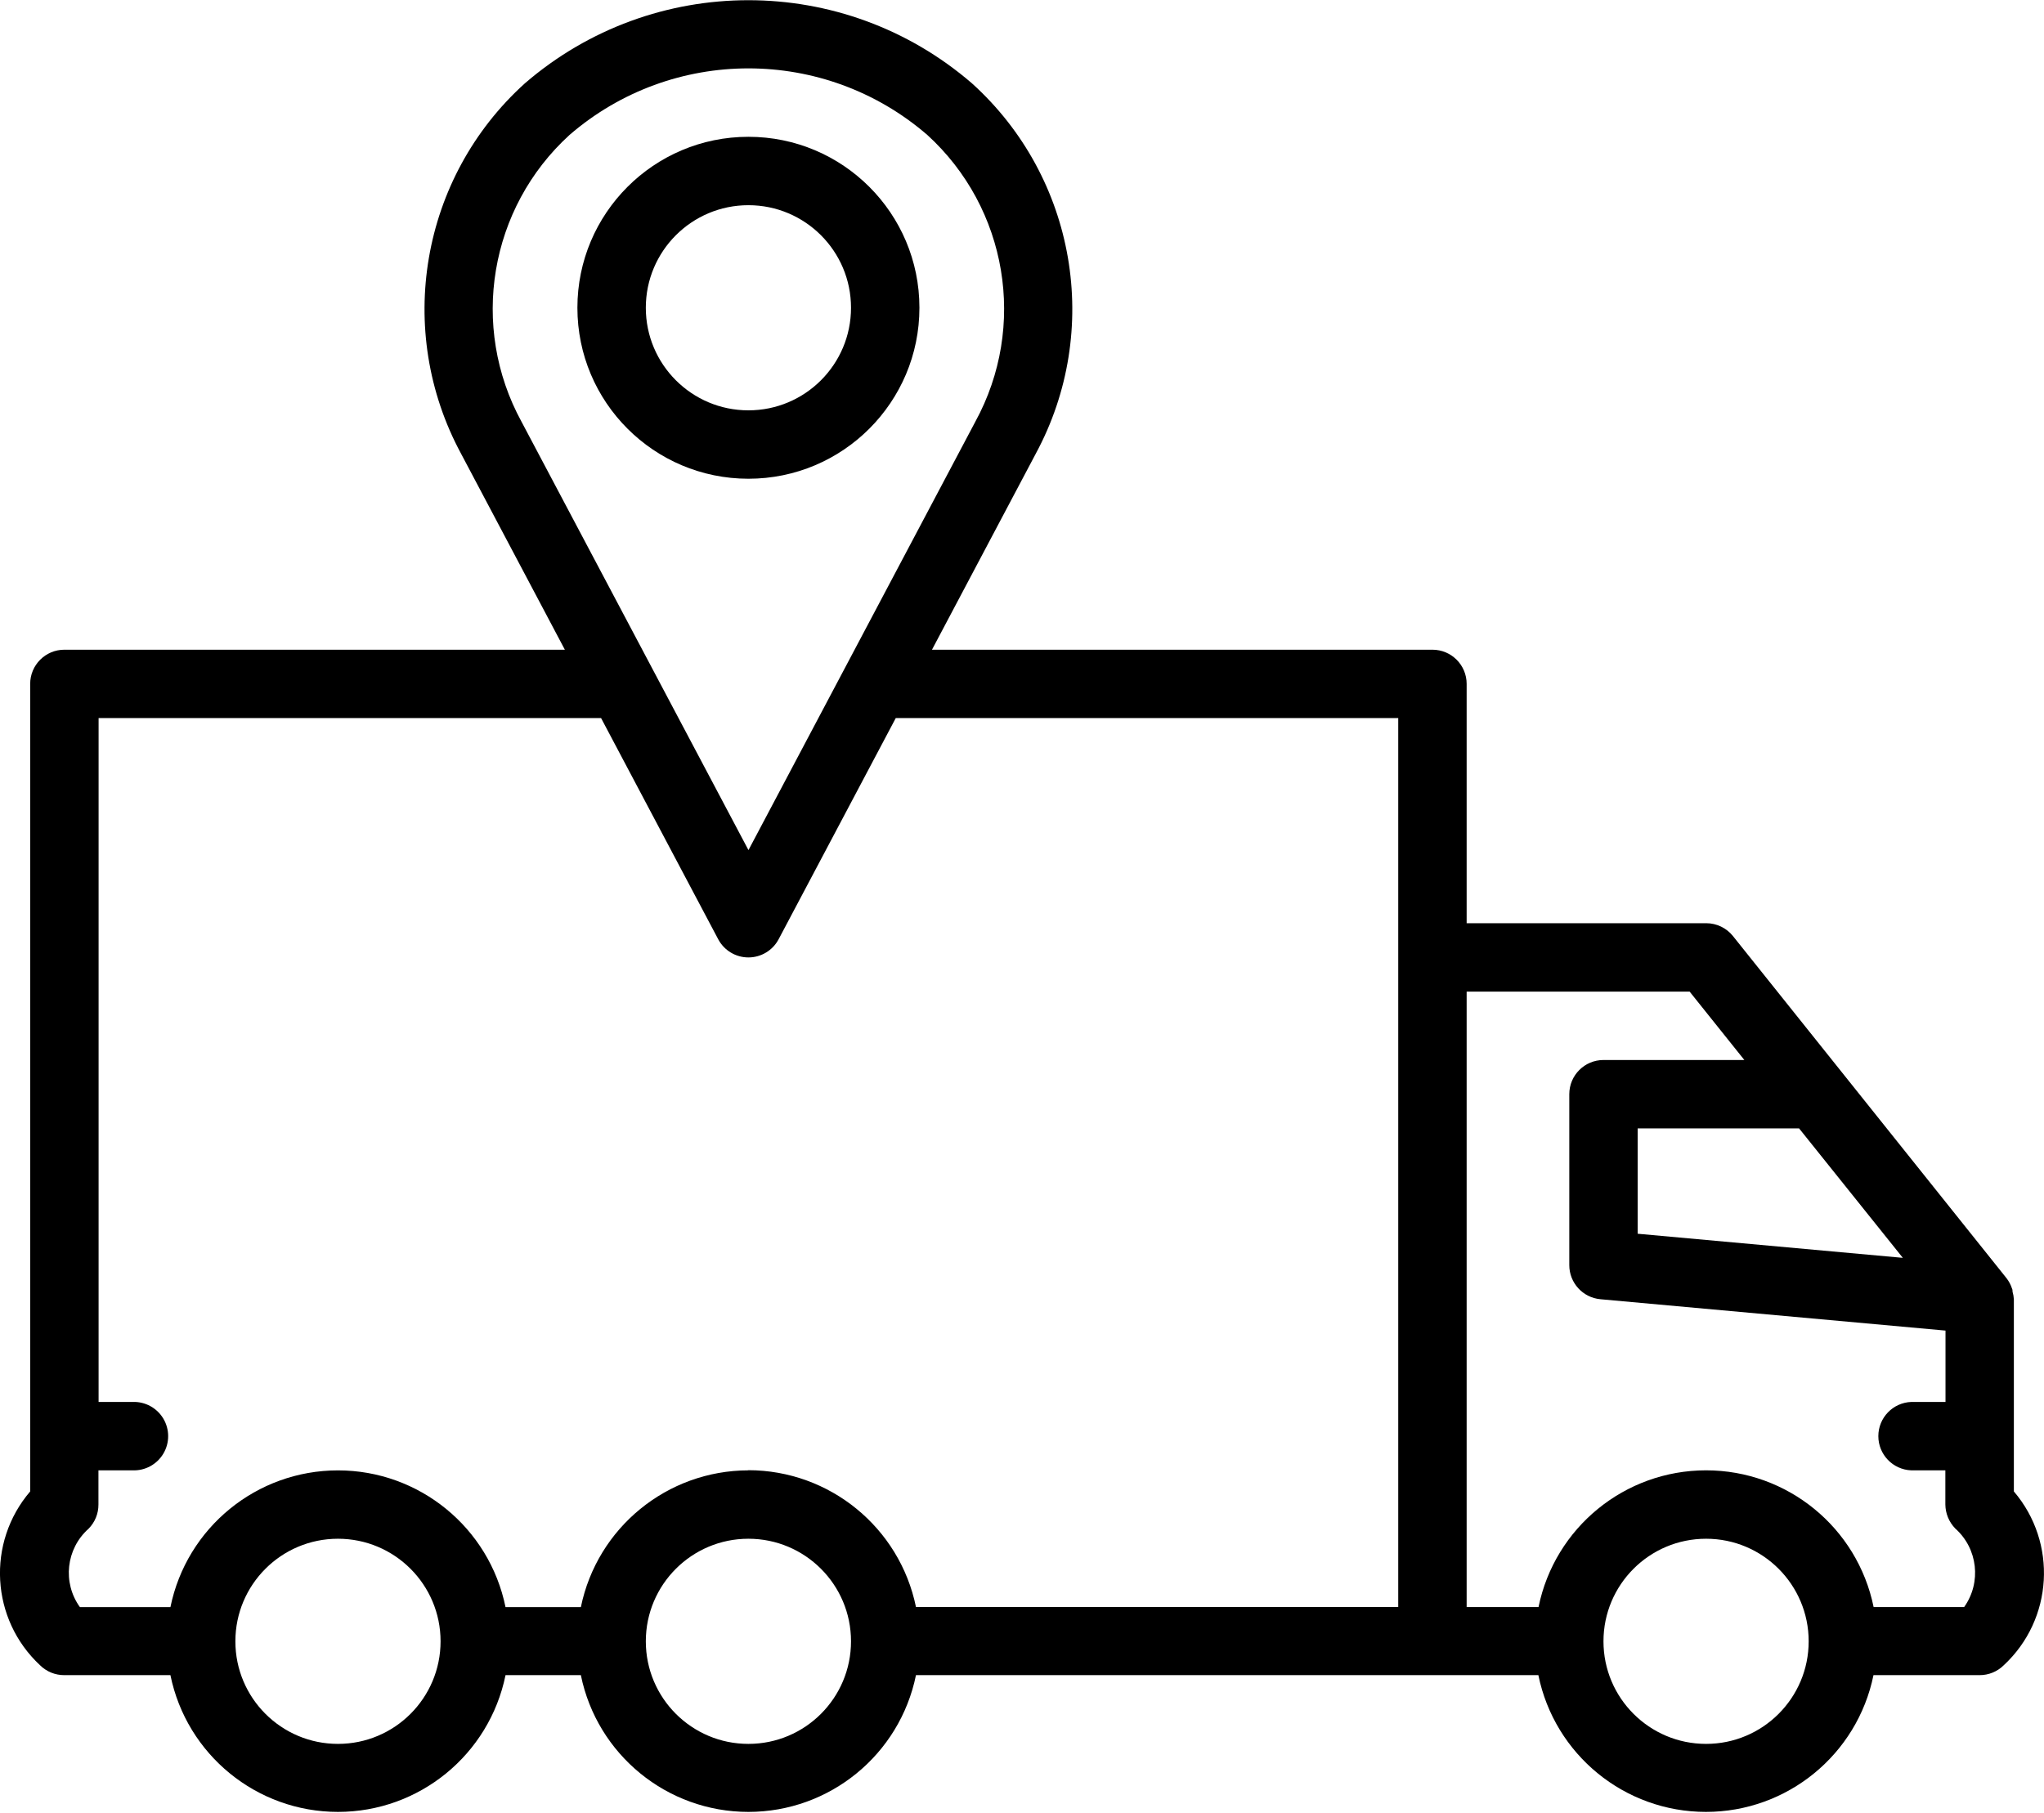
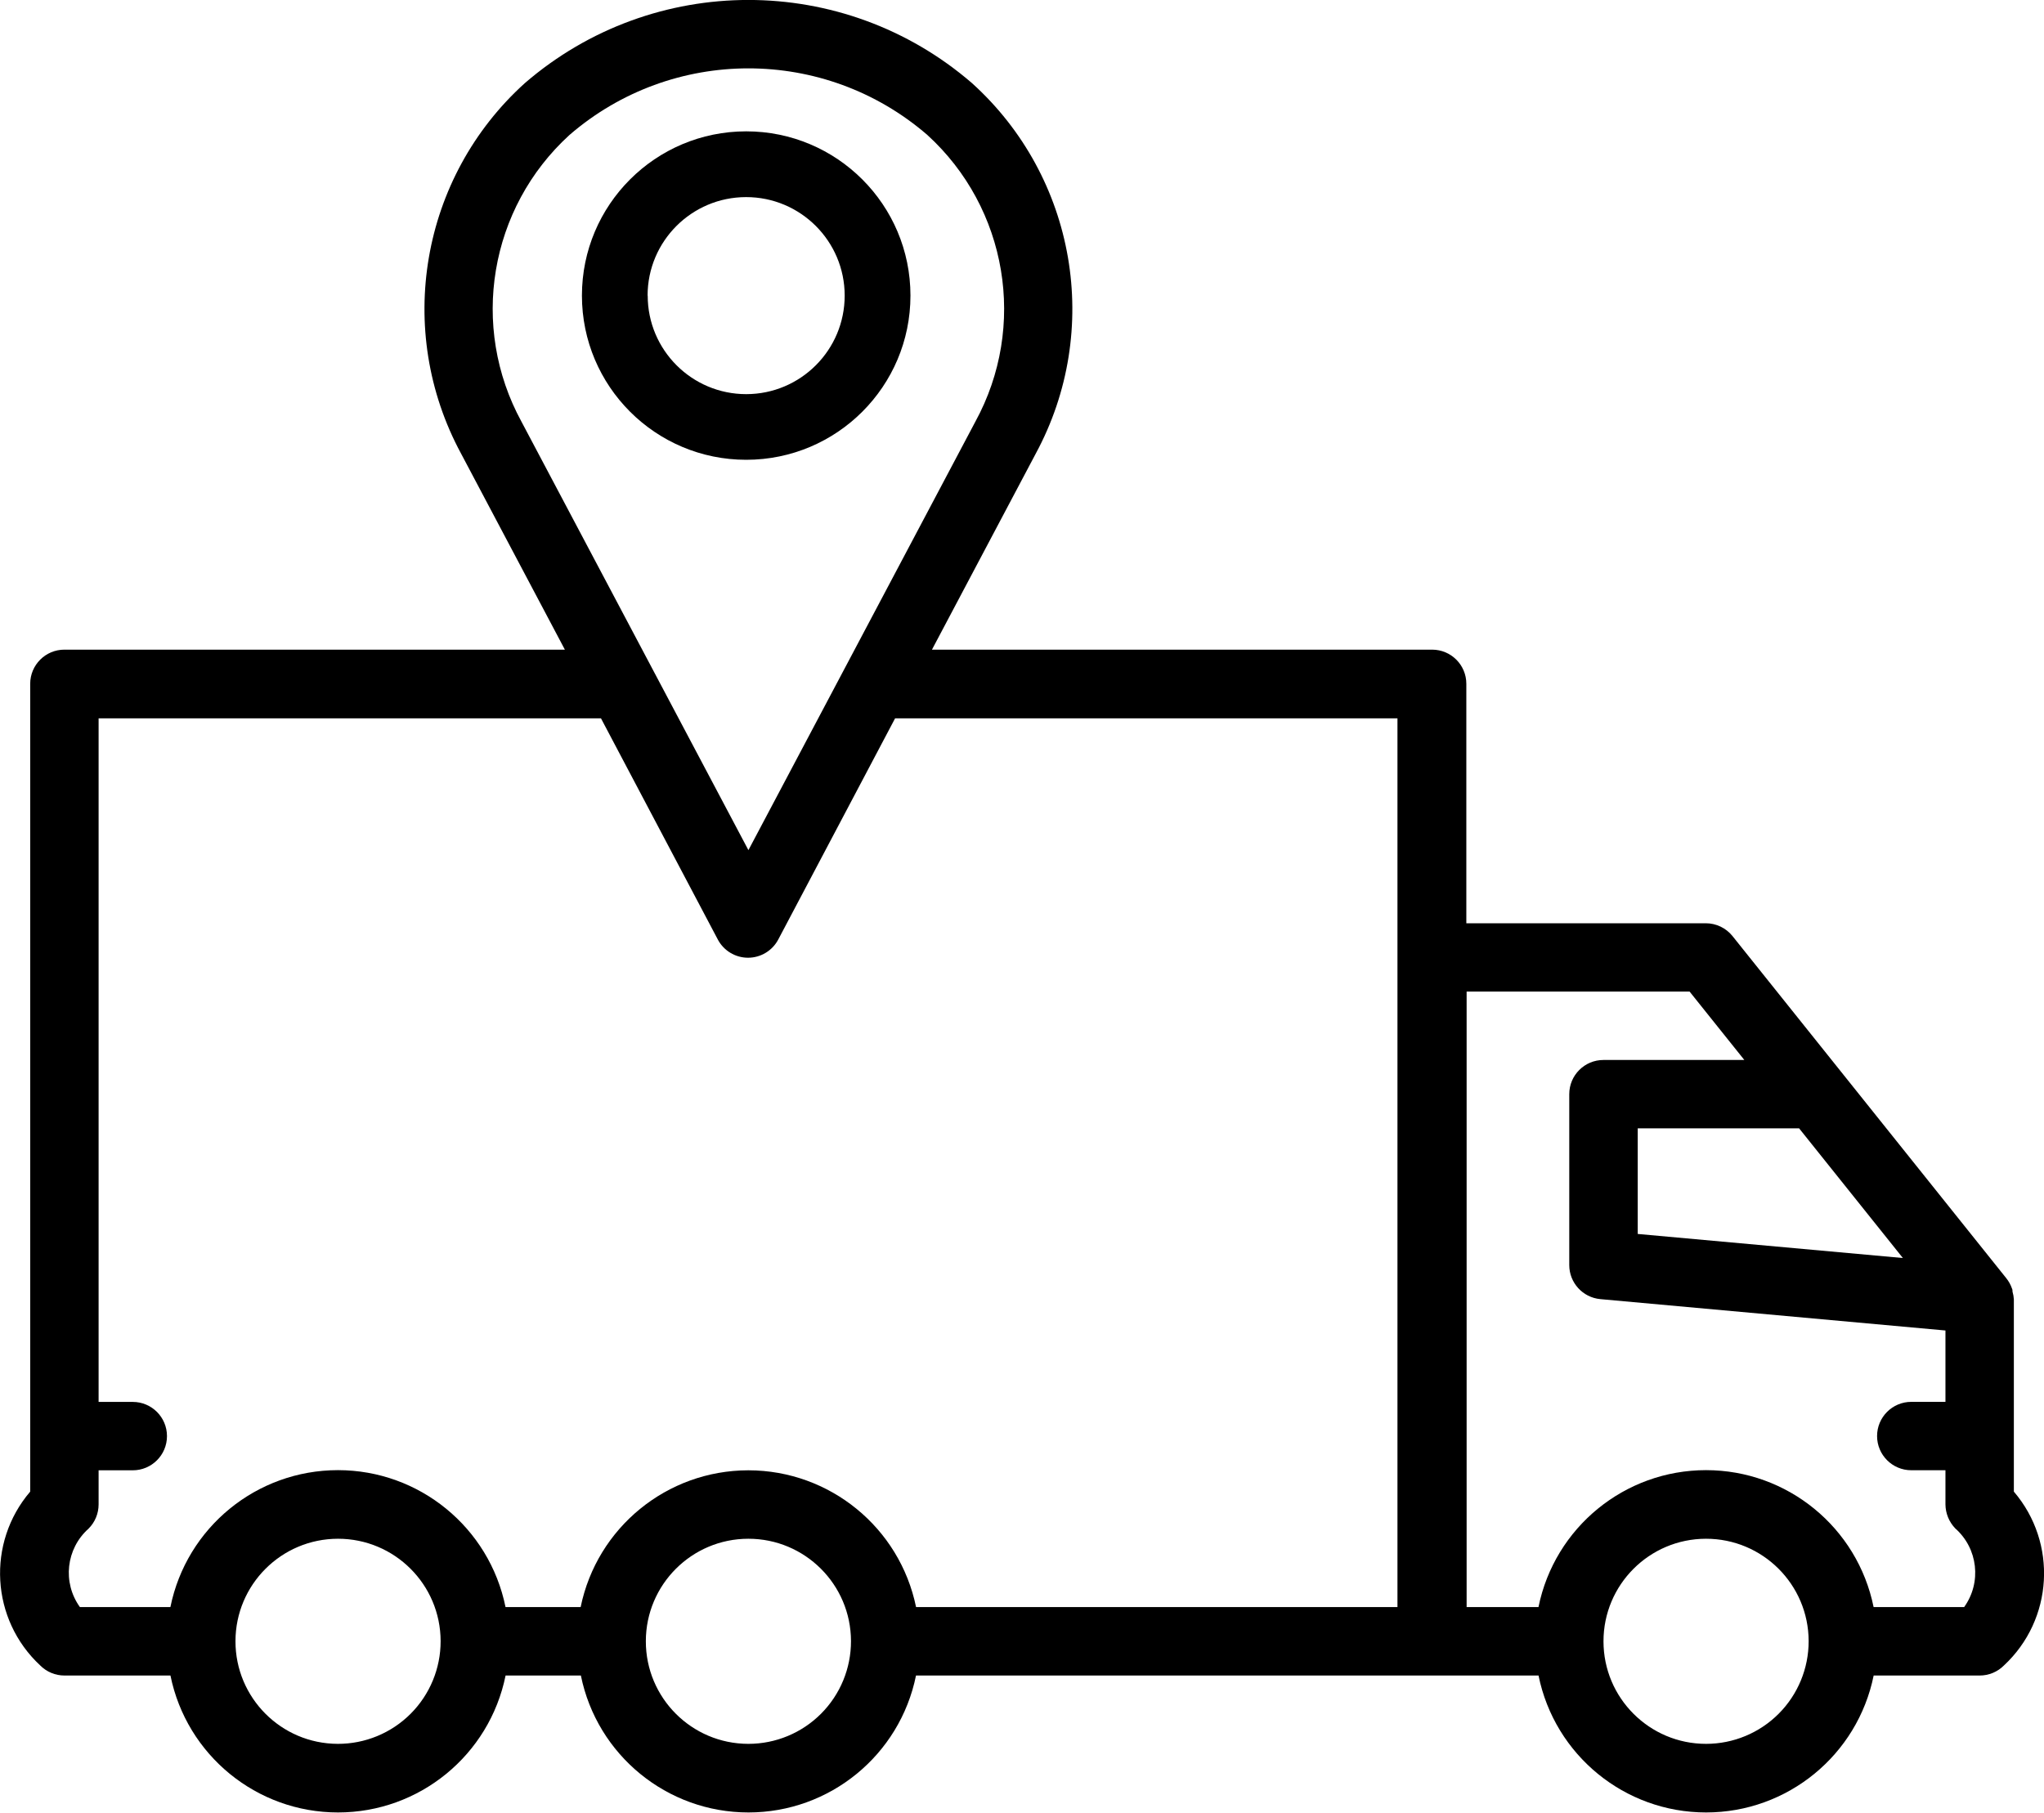
- <svg xmlns="http://www.w3.org/2000/svg" width="41.379" height="36.696" data-name="noun_Delivery truck location_1418922" viewBox="0 0 41.379 36.696">
-   <g data-name="Layer 1">
-     <path d="M40.769 30.2v-3.889a.686.686 0 0 0-.027-.157c0-.021 0-.043-.011-.063a.69.69 0 0 0-.114-.213l-5.535-6.924a.694.694 0 0 0-.541-.26h-4.85v-4.846a.692.692 0 0 0-.692-.692H18.867l2.1-3.967a6.162 6.162 0 0 0-1.289-7.5 6.924 6.924 0 0 0-9.054 0 6.162 6.162 0 0 0-1.289 7.5l2.1 3.967H1.303a.692.692 0 0 0-.692.692V30.2a2.547 2.547 0 0 0 .2 3.52.692.692 0 0 0 .49.2H3.45a3.462 3.462 0 0 0 6.784 0h1.525a3.462 3.462 0 0 0 6.784 0h12.6a3.462 3.462 0 0 0 6.784 0h2.147a.692.692 0 0 0 .49-.2 2.547 2.547 0 0 0 .205-3.52zm-2.248-4.73l-5.368-.488v-2.133h3.268zM11.53 2.732a5.539 5.539 0 0 1 7.242 0 4.767 4.767 0 0 1 .972 5.808l-4.592 8.674-4.594-8.674a4.767 4.767 0 0 1 .972-5.808zm-4.688 32.58a2.077 2.077 0 1 1 2.077-2.077 2.077 2.077 0 0 1-2.077 2.077zm8.309 0a2.077 2.077 0 1 1 2.077-2.077 2.077 2.077 0 0 1-2.077 2.077zm0-5.539a3.468 3.468 0 0 0-3.392 2.77h-1.525a3.462 3.462 0 0 0-6.784 0H1.618a1.193 1.193 0 0 1 .175-1.588.692.692 0 0 0 .2-.49v-.692h.692a.693.693 0 1 0 0-1.385h-.689V14.54h10.172l2.371 4.478a.692.692 0 0 0 1.224 0l2.371-4.478h10.172v18h-9.763a3.468 3.468 0 0 0-3.392-2.77zm19.387 5.539a2.077 2.077 0 1 1 2.077-2.077 2.077 2.077 0 0 1-2.077 2.077zm5.225-2.77H37.93a3.462 3.462 0 0 0-6.784 0h-1.455V20.079h4.514l1.108 1.385h-2.852a.692.692 0 0 0-.692.692v3.462a.693.693 0 0 0 .629.69l6.987.635v1.445h-.693a.693.693 0 0 0 0 1.385h.69v.692a.708.708 0 0 0 .2.485 1.2 1.2 0 0 1 .18 1.592z" data-name="Path 55" />
-     <path d="M18.613 6.232a3.462 3.462 0 1 0-3.462 3.462 3.462 3.462 0 0 0 3.462-3.462zm-5.539 0a2.077 2.077 0 1 1 2.077 2.077 2.077 2.077 0 0 1-2.077-2.077z" data-name="Path 56" />
+ <svg xmlns="http://www.w3.org/2000/svg" width="34.991" height="31.031" viewBox="0 0 34.991 31.031">
+   <g transform="translate(0 0)">
+     <path d="M34.593,32.541V29.249a.58.58,0,0,0-.023-.132c0-.018,0-.036-.009-.053a.584.584,0,0,0-.1-.18l-4.684-5.855a.586.586,0,0,0-.457-.22h-4.1v-4.1a.585.585,0,0,0-.585-.585H16.072l1.776-3.355a5.211,5.211,0,0,0-1.09-6.345,5.855,5.855,0,0,0-7.656,0,5.211,5.211,0,0,0-1.09,6.345l1.776,3.355H1.22a.585.585,0,0,0-.585.585V32.541a2.154,2.154,0,0,0,.172,2.977.585.585,0,0,0,.414.172H3.036a2.927,2.927,0,0,0,5.737,0h1.289a2.927,2.927,0,0,0,5.737,0H26.456a2.927,2.927,0,0,0,5.737,0h1.816a.585.585,0,0,0,.414-.172A2.154,2.154,0,0,0,34.593,32.541Zm-1.9-4-4.539-.412V26.321h2.763ZM9.868,9.31a4.684,4.684,0,0,1,6.124,0,4.031,4.031,0,0,1,.822,4.912L12.93,21.557,9.046,14.222A4.031,4.031,0,0,1,9.868,9.31ZM5.9,36.86A1.756,1.756,0,1,1,7.661,35.1,1.756,1.756,0,0,1,5.9,36.86Zm7.026,0A1.756,1.756,0,1,1,14.686,35.1,1.756,1.756,0,0,1,12.93,36.86Zm0-4.684a2.932,2.932,0,0,0-2.868,2.342H8.772a2.927,2.927,0,0,0-5.737,0H1.486a1.009,1.009,0,0,1,.148-1.343.586.586,0,0,0,.172-.414v-.585h.585a.585.585,0,1,0,0-1.171H1.806V19.3h8.6l2,3.787a.585.585,0,0,0,1.035,0l2-3.787h8.6V34.518H15.8a2.932,2.932,0,0,0-2.868-2.342ZM29.324,36.86A1.756,1.756,0,1,1,31.08,35.1,1.756,1.756,0,0,1,29.324,36.86Zm4.418-2.342h-1.55a2.927,2.927,0,0,0-5.737,0h-1.23V23.979h3.817l.937,1.171H27.567a.585.585,0,0,0-.585.585v2.927a.586.586,0,0,0,.532.583l5.908.537v1.222h-.585a.585.585,0,0,0,0,1.171h.585v.585a.6.6,0,0,0,.168.411A1.011,1.011,0,0,1,33.742,34.518Z" transform="translate(-0.118 -7)" />
+     <path d="M22.623,13.812a2.812,2.812,0,1,0-2.812,2.812,2.812,2.812,0,0,0,2.812-2.812Zm-4.5,0A1.687,1.687,0,1,1,19.812,15.5,1.687,1.687,0,0,1,18.125,13.812Z" transform="translate(-7.037 -8.751)" />
  </g>
</svg>
